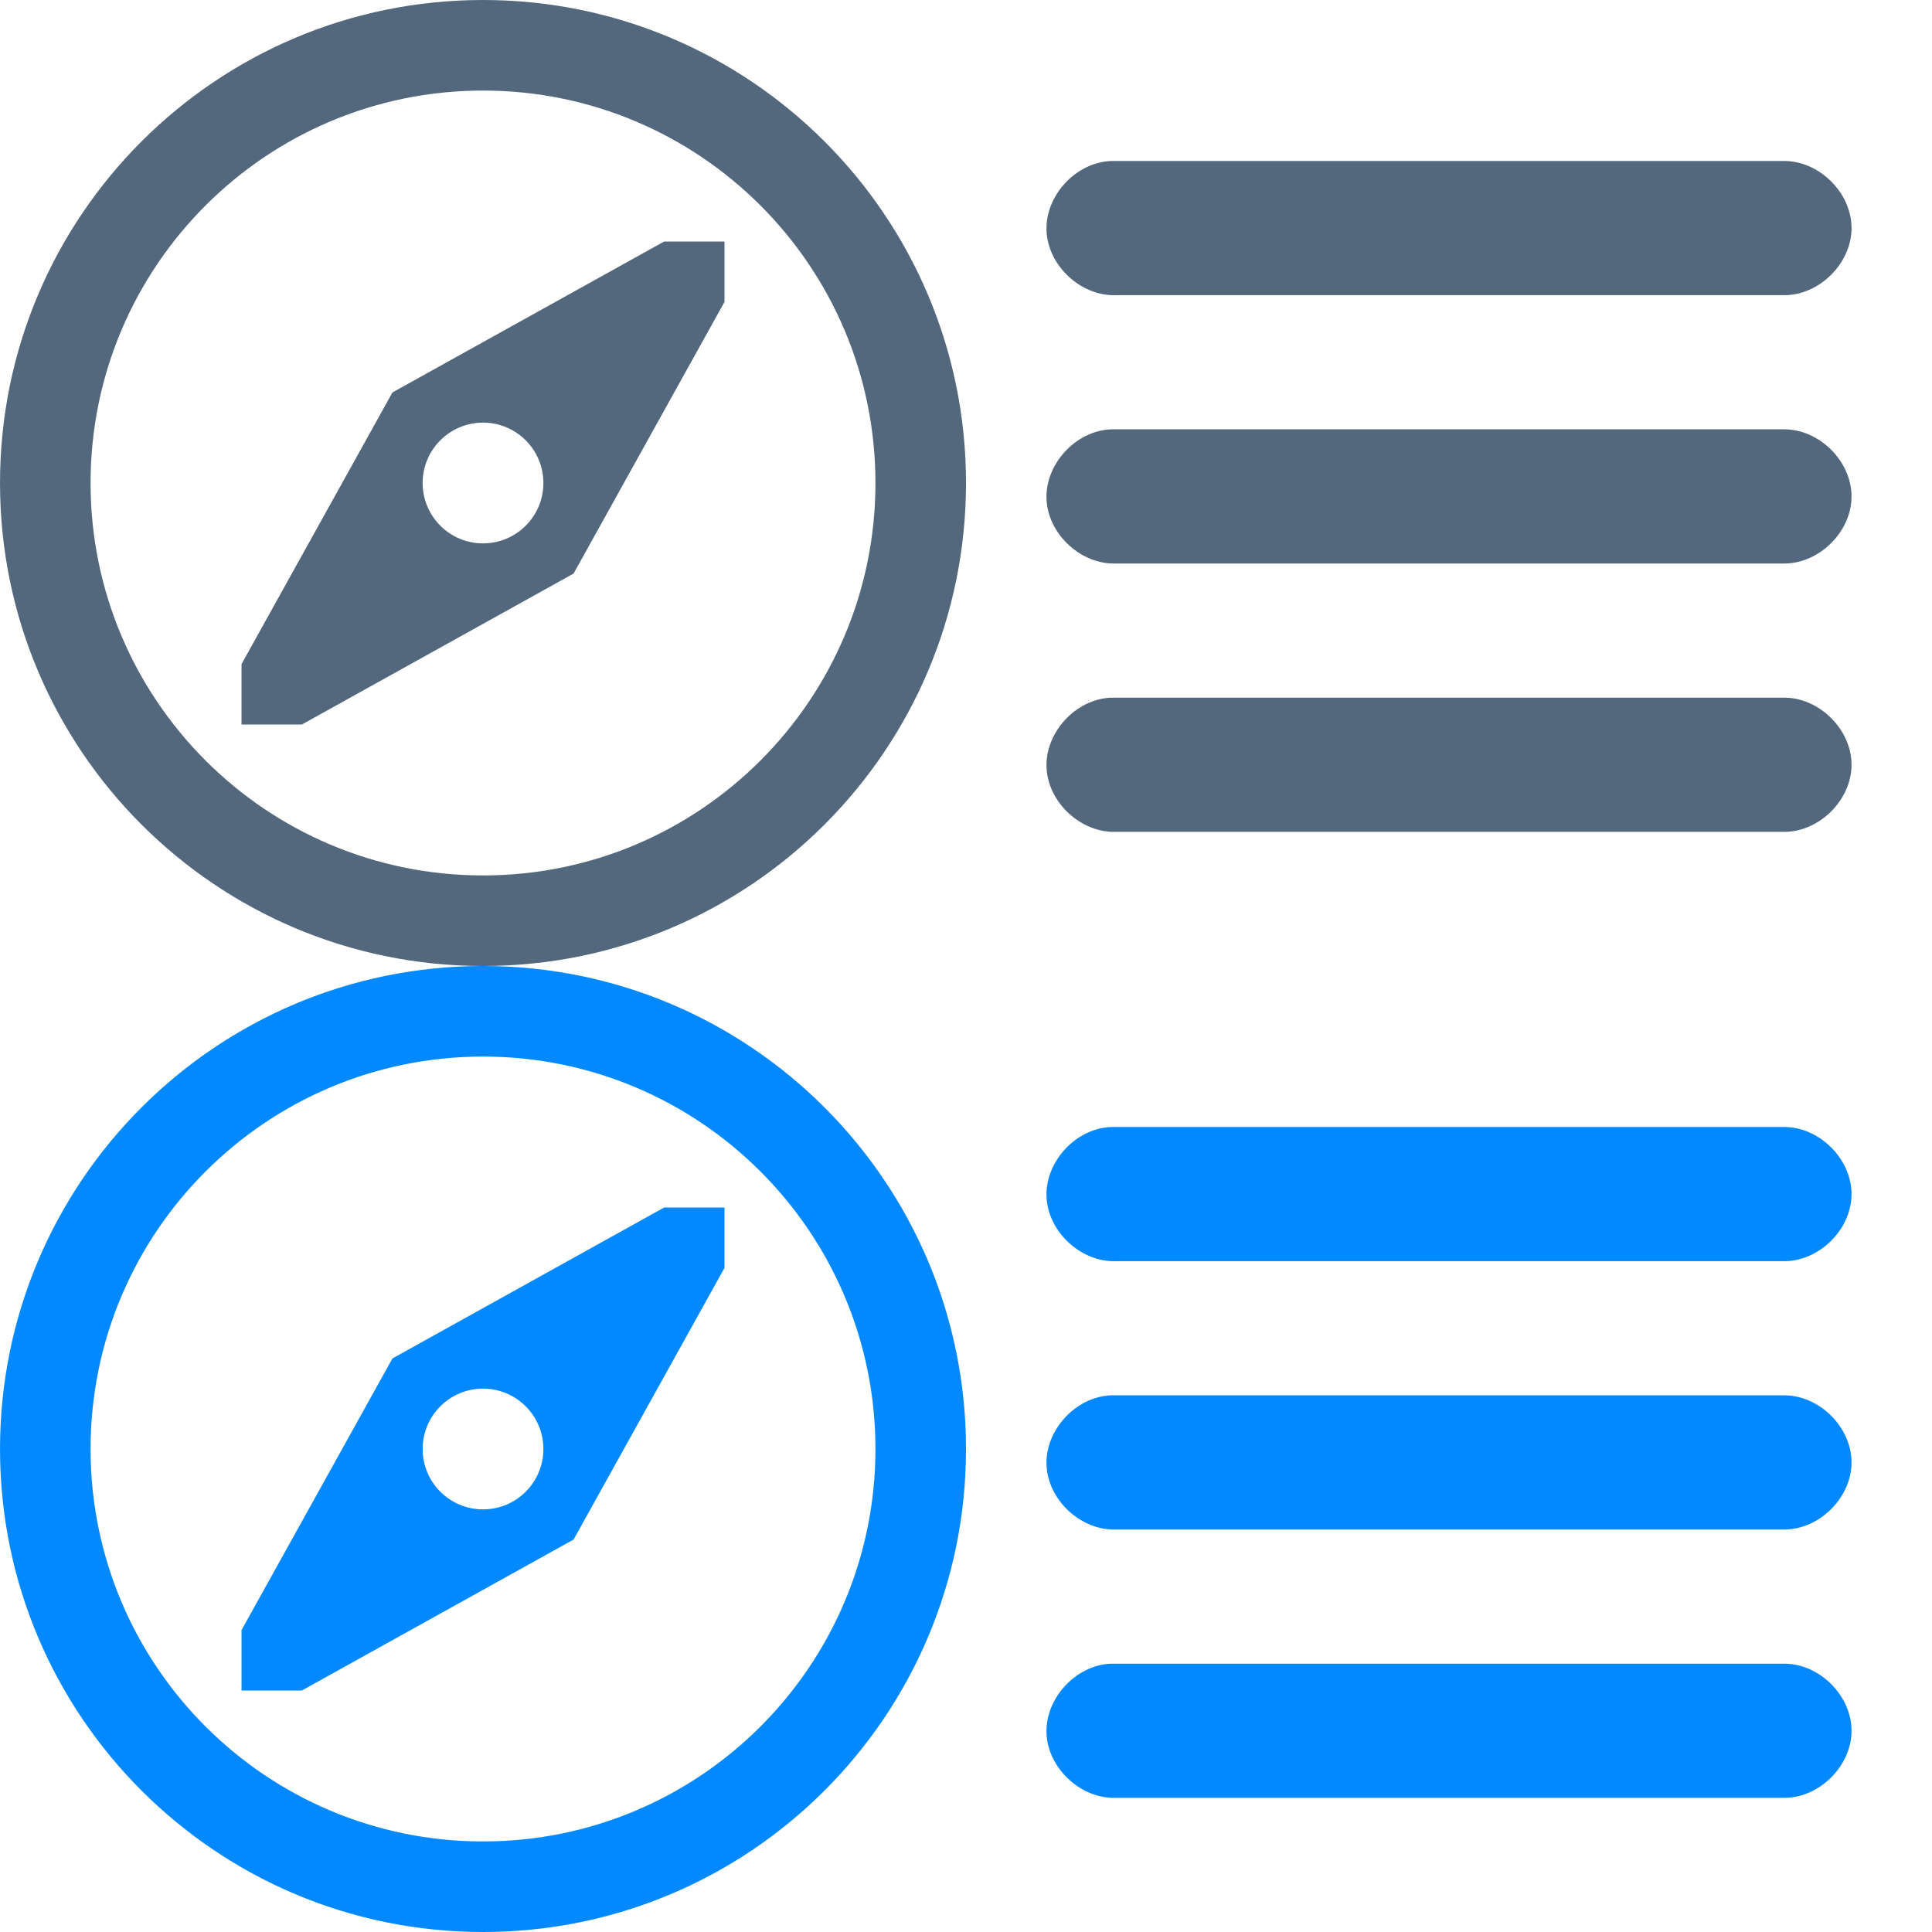
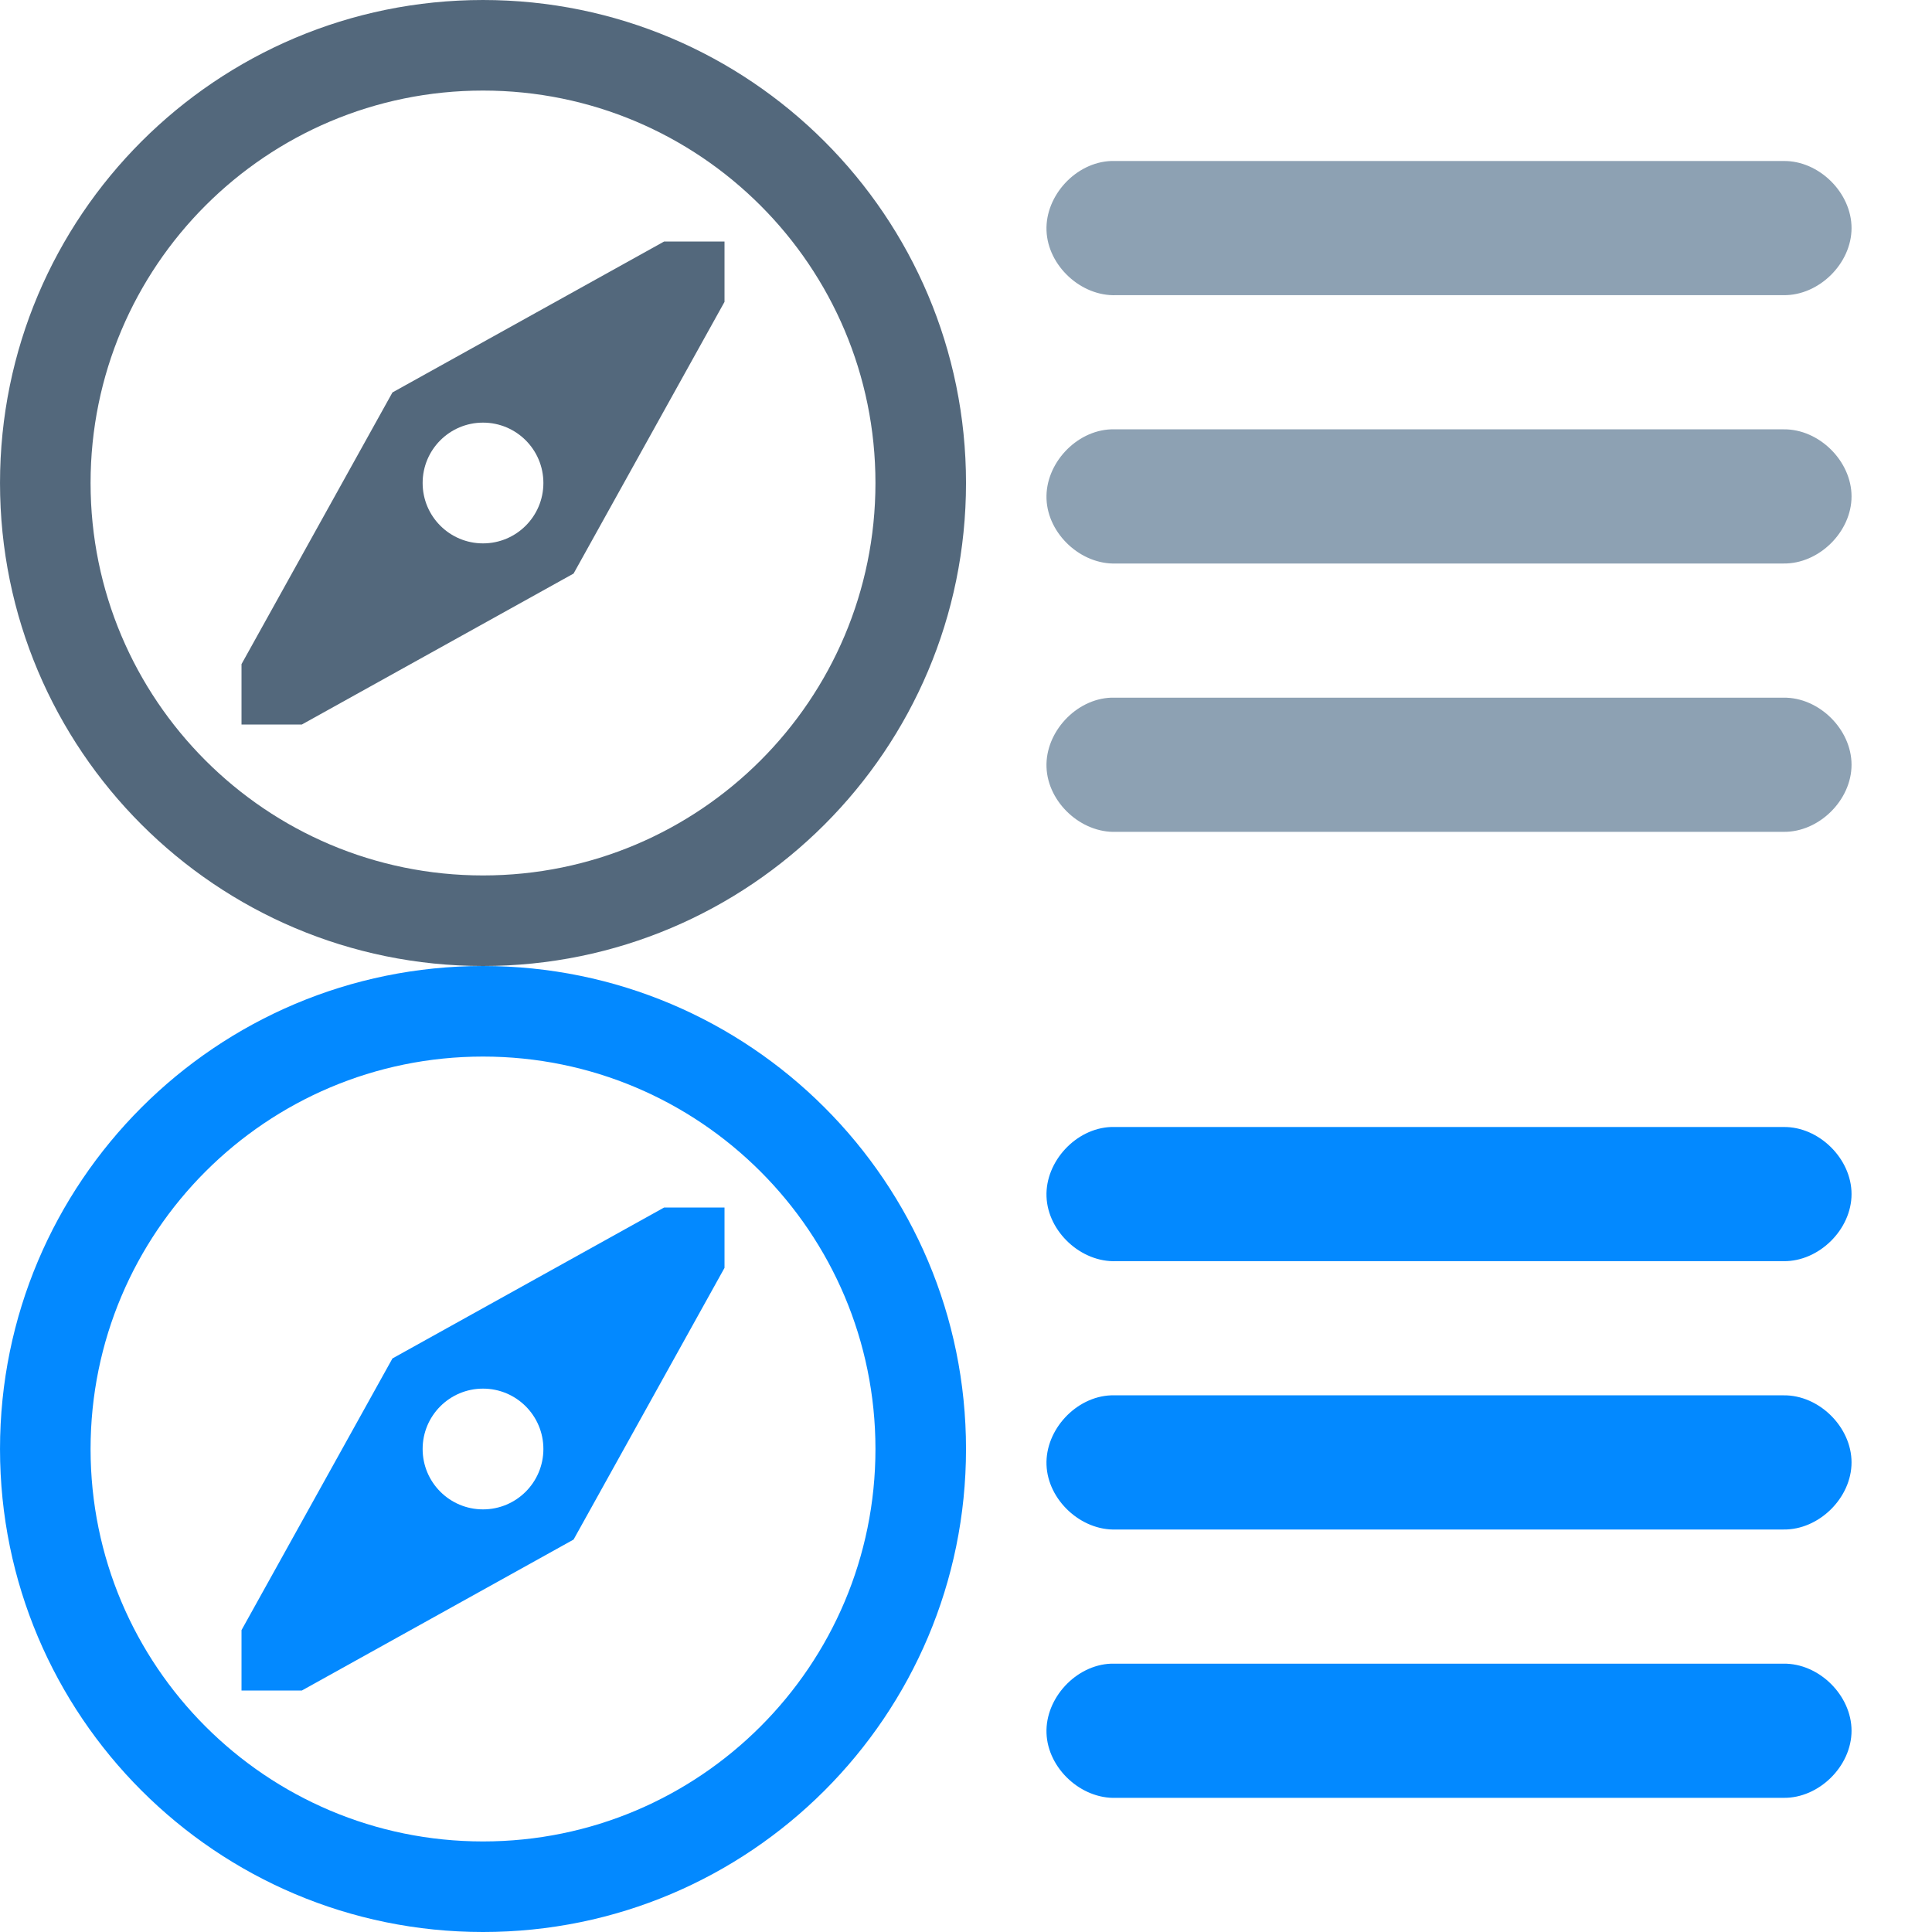
<svg xmlns="http://www.w3.org/2000/svg" width="72" height="72" id="svg6678" version="1.1">
  <defs id="defs6680" />
  <g id="layer1" transform="translate(-427.4646,-417.0139)">
    <path d="m 463.465,435.014 c 0,-9.941 -8.059,-18 -18,-18 -9.941,0 -18,8.059 -18,18 0,9.941 8.059,18 18,18 9.941,0 18,-8.059 18,-18 z m -32.625,0 c 0,-8.077 6.548,-14.625 14.625,-14.625 8.077,0 14.625,6.548 14.625,14.625 0,8.077 -6.548,14.625 -14.625,14.625 -8.077,0 -14.625,-6.548 -14.625,-14.625 z m 18,3.375 5.625,-10.125 0,-2.25 -2.25,0 -10.125,5.625 -5.625,10.125 0,2.25 2.25,0 10.125,-5.625 z m -5.625,-3.375 c 0,-1.243 1.007,-2.25 2.25,-2.25 1.243,0 2.25,1.007 2.25,2.25 0,1.243 -1.007,2.25 -2.25,2.25 -1.243,0 -2.25,-1.007 -2.25,-2.25 z" id="path3962-1" style="fill:#53687c;fill-opacity:1" />
    <rect style="color:#000000;fill:none;stroke:none;stroke-width:4;marker:none;visibility:visible;display:inline;overflow:visible;enable-background:accumulate" id="rect3057" width="36" height="36" x="427.465" y="417.014" />
    <rect y="417.014" x="463.465" height="36" width="36" id="rect3118" style="color:#000000;fill:none;stroke:none;stroke-width:4;marker:none;visibility:visible;display:inline;overflow:visible;enable-background:accumulate" />
-     <path id="path3964" style="font-size:medium;font-style:normal;font-variant:normal;font-weight:normal;font-stretch:normal;text-indent:0;text-align:start;text-decoration:none;line-height:normal;letter-spacing:normal;word-spacing:normal;text-transform:none;direction:ltr;block-progression:tb;writing-mode:lr-tb;text-anchor:start;baseline-shift:baseline;color:#000000;fill:#53687c;fill-opacity:1;stroke:none;stroke-width:5;marker:none;visibility:visible;display:inline;overflow:visible;enable-background:accumulate;font-family:Sans;-inkscape-font-specification:Sans" d="m 468.871,443.014 c -1.309,0.049 -2.455,1.285 -2.406,2.594 0.049,1.309 1.285,2.455 2.594,2.406 8.468,0 17.237,0 24.871,0 1.321,0.019 2.536,-1.179 2.536,-2.5 0,-1.321 -1.215,-2.519 -2.536,-2.5 -9.002,0 -15.732,0 -24.871,0 -0.062,-0.002 -0.125,-0.002 -0.188,0 z m 0,-10 c -1.309,0.049 -2.455,1.285 -2.406,2.594 0.049,1.309 1.285,2.455 2.594,2.406 8.468,0 17.237,0 24.871,0 1.321,0.019 2.536,-1.179 2.536,-2.5 0,-1.321 -1.215,-2.519 -2.536,-2.5 -9.002,0 -15.732,0 -24.871,0 -0.062,-0.002 -0.125,-0.002 -0.188,0 z m 0,-10 c -1.309,0.049 -2.455,1.285 -2.406,2.594 0.049,1.309 1.285,2.455 2.594,2.406 8.468,0 17.237,0 24.871,0 1.321,0.019 2.536,-1.179 2.536,-2.5 0,-1.321 -1.215,-2.519 -2.536,-2.5 -9.002,0 -15.732,0 -24.871,0 -0.062,-0.002 -0.125,-0.002 -0.188,0 z" />
+     <path id="path3964" style="font-size:medium;font-style:normal;font-variant:normal;font-weight:normal;font-stretch:normal;text-indent:0;text-align:start;text-decoration:none;line-height:normal;letter-spacing:normal;word-spacing:normal;text-transform:none;direction:ltr;block-progression:tb;writing-mode:lr-tb;text-anchor:start;baseline-shift:baseline;color:#000000;fill:#8da1b3;fill-opacity:1;stroke:none;stroke-width:5;marker:none;visibility:visible;display:inline;overflow:visible;enable-background:accumulate;font-family:Sans;-inkscape-font-specification:Sans" d="m 468.871,443.014 c -1.309,0.049 -2.455,1.285 -2.406,2.594 0.049,1.309 1.285,2.455 2.594,2.406 8.468,0 17.237,0 24.871,0 1.321,0.019 2.536,-1.179 2.536,-2.5 0,-1.321 -1.215,-2.519 -2.536,-2.5 -9.002,0 -15.732,0 -24.871,0 -0.062,-0.002 -0.125,-0.002 -0.188,0 z m 0,-10 c -1.309,0.049 -2.455,1.285 -2.406,2.594 0.049,1.309 1.285,2.455 2.594,2.406 8.468,0 17.237,0 24.871,0 1.321,0.019 2.536,-1.179 2.536,-2.5 0,-1.321 -1.215,-2.519 -2.536,-2.5 -9.002,0 -15.732,0 -24.871,0 -0.062,-0.002 -0.125,-0.002 -0.188,0 z m 0,-10 c -1.309,0.049 -2.455,1.285 -2.406,2.594 0.049,1.309 1.285,2.455 2.594,2.406 8.468,0 17.237,0 24.871,0 1.321,0.019 2.536,-1.179 2.536,-2.5 0,-1.321 -1.215,-2.519 -2.536,-2.5 -9.002,0 -15.732,0 -24.871,0 -0.062,-0.002 -0.125,-0.002 -0.188,0 z" />
    <path style="fill:#0389ff;fill-opacity:1" id="path4047" d="m 463.465,471.014 c 0,-9.941 -8.059,-18 -18,-18 -9.941,0 -18,8.059 -18,18 0,9.941 8.059,18 18,18 9.941,0 18,-8.059 18,-18 z m -32.625,0 c 0,-8.077 6.548,-14.625 14.625,-14.625 8.077,0 14.625,6.548 14.625,14.625 0,8.077 -6.548,14.625 -14.625,14.625 -8.077,0 -14.625,-6.548 -14.625,-14.625 z m 18,3.375 5.625,-10.125 0,-2.25 -2.25,0 -10.125,5.625 -5.625,10.125 0,2.25 2.25,0 10.125,-5.625 z m -5.625,-3.375 c 0,-1.243 1.007,-2.25 2.25,-2.25 1.243,0 2.25,1.007 2.25,2.25 0,1.243 -1.007,2.25 -2.25,2.25 -1.243,0 -2.25,-1.007 -2.25,-2.25 z" />
    <rect y="453.014" x="427.465" height="36" width="36" id="rect4049" style="color:#000000;fill:none;stroke:none;stroke-width:4;marker:none;visibility:visible;display:inline;overflow:visible;enable-background:accumulate" />
    <rect style="color:#000000;fill:none;stroke:none;stroke-width:4;marker:none;visibility:visible;display:inline;overflow:visible;enable-background:accumulate" id="rect4051" width="36" height="36" x="463.465" y="453.014" />
    <path d="m 468.871,479.014 c -1.309,0.049 -2.455,1.285 -2.406,2.594 0.049,1.309 1.285,2.455 2.594,2.406 8.468,0 17.237,0 24.871,0 1.321,0.019 2.536,-1.179 2.536,-2.5 0,-1.321 -1.215,-2.519 -2.536,-2.5 -9.002,0 -15.732,0 -24.871,0 -0.062,-0.002 -0.125,-0.002 -0.188,0 z m 0,-10 c -1.309,0.049 -2.455,1.285 -2.406,2.594 0.049,1.309 1.285,2.455 2.594,2.406 8.468,0 17.237,0 24.871,0 1.321,0.019 2.536,-1.179 2.536,-2.5 0,-1.321 -1.215,-2.519 -2.536,-2.5 -9.002,0 -15.732,0 -24.871,0 -0.062,-0.002 -0.125,-0.002 -0.188,0 z m 0,-10 c -1.309,0.049 -2.455,1.285 -2.406,2.594 0.049,1.309 1.285,2.455 2.594,2.406 8.468,0 17.237,0 24.871,0 1.321,0.019 2.536,-1.179 2.536,-2.5 0,-1.321 -1.215,-2.519 -2.536,-2.5 -9.002,0 -15.732,0 -24.871,0 -0.062,-0.002 -0.125,-0.002 -0.188,0 z" style="font-size:medium;font-style:normal;font-variant:normal;font-weight:normal;font-stretch:normal;text-indent:0;text-align:start;text-decoration:none;line-height:normal;letter-spacing:normal;word-spacing:normal;text-transform:none;direction:ltr;block-progression:tb;writing-mode:lr-tb;text-anchor:start;baseline-shift:baseline;color:#000000;fill:#0389ff;fill-opacity:1;stroke:none;stroke-width:5;marker:none;visibility:visible;display:inline;overflow:visible;enable-background:accumulate;font-family:Sans;-inkscape-font-specification:Sans" id="path4053" />
  </g>
</svg>
